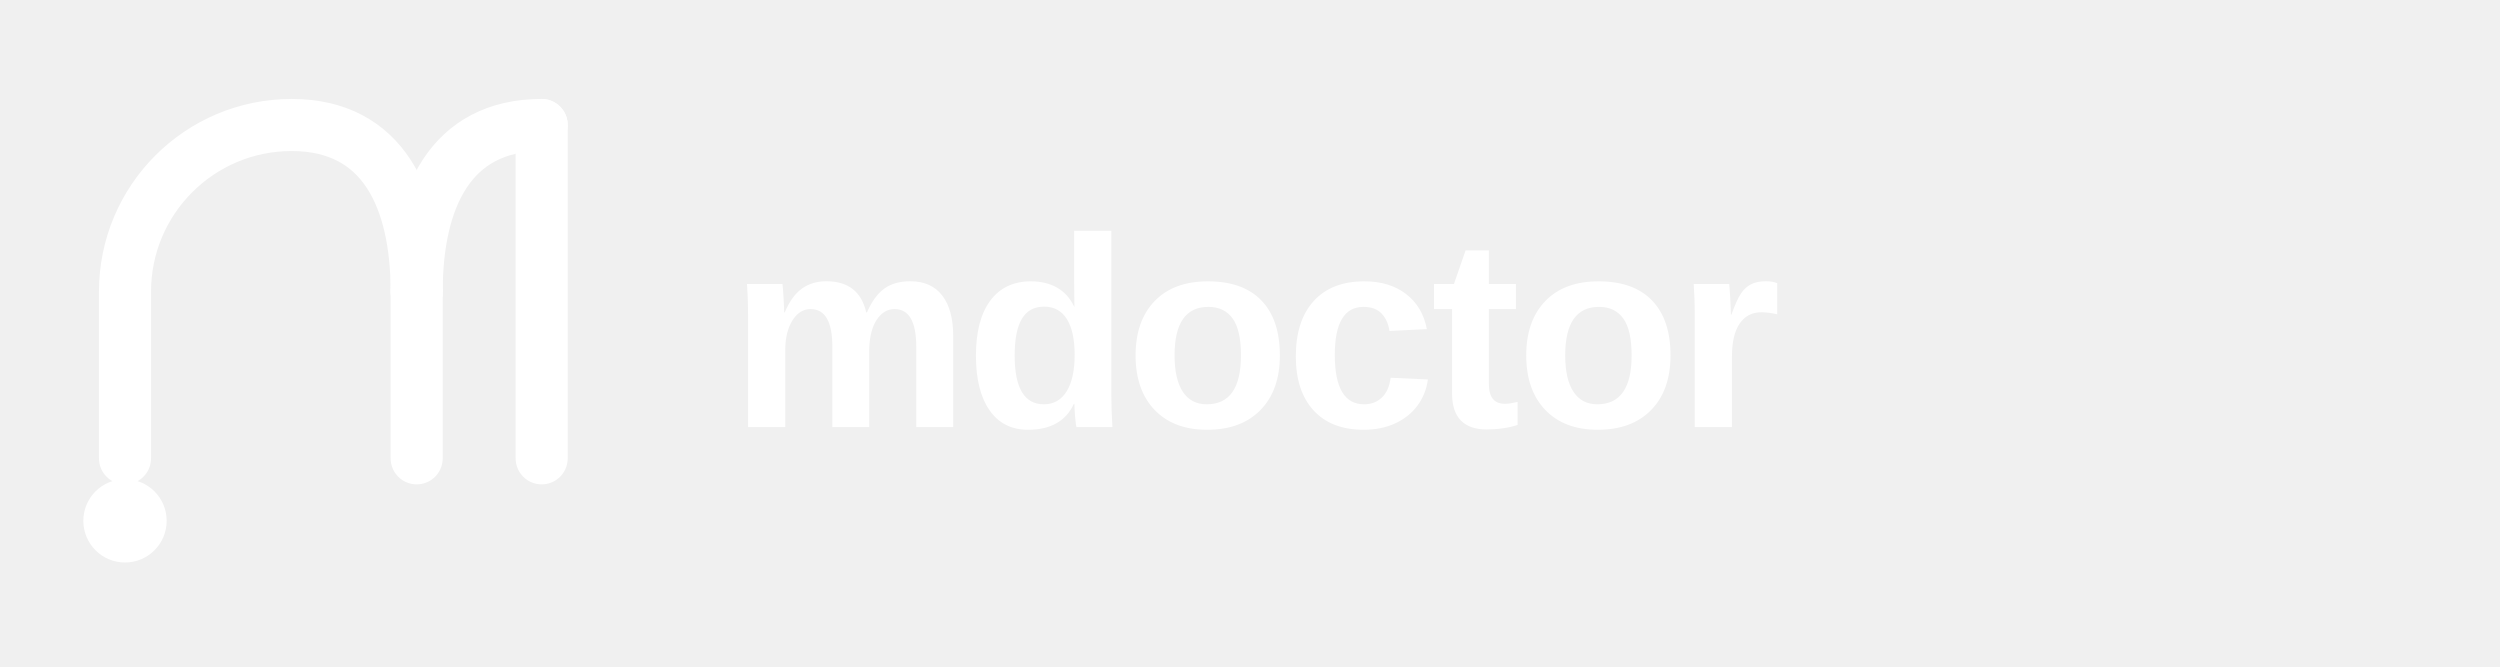
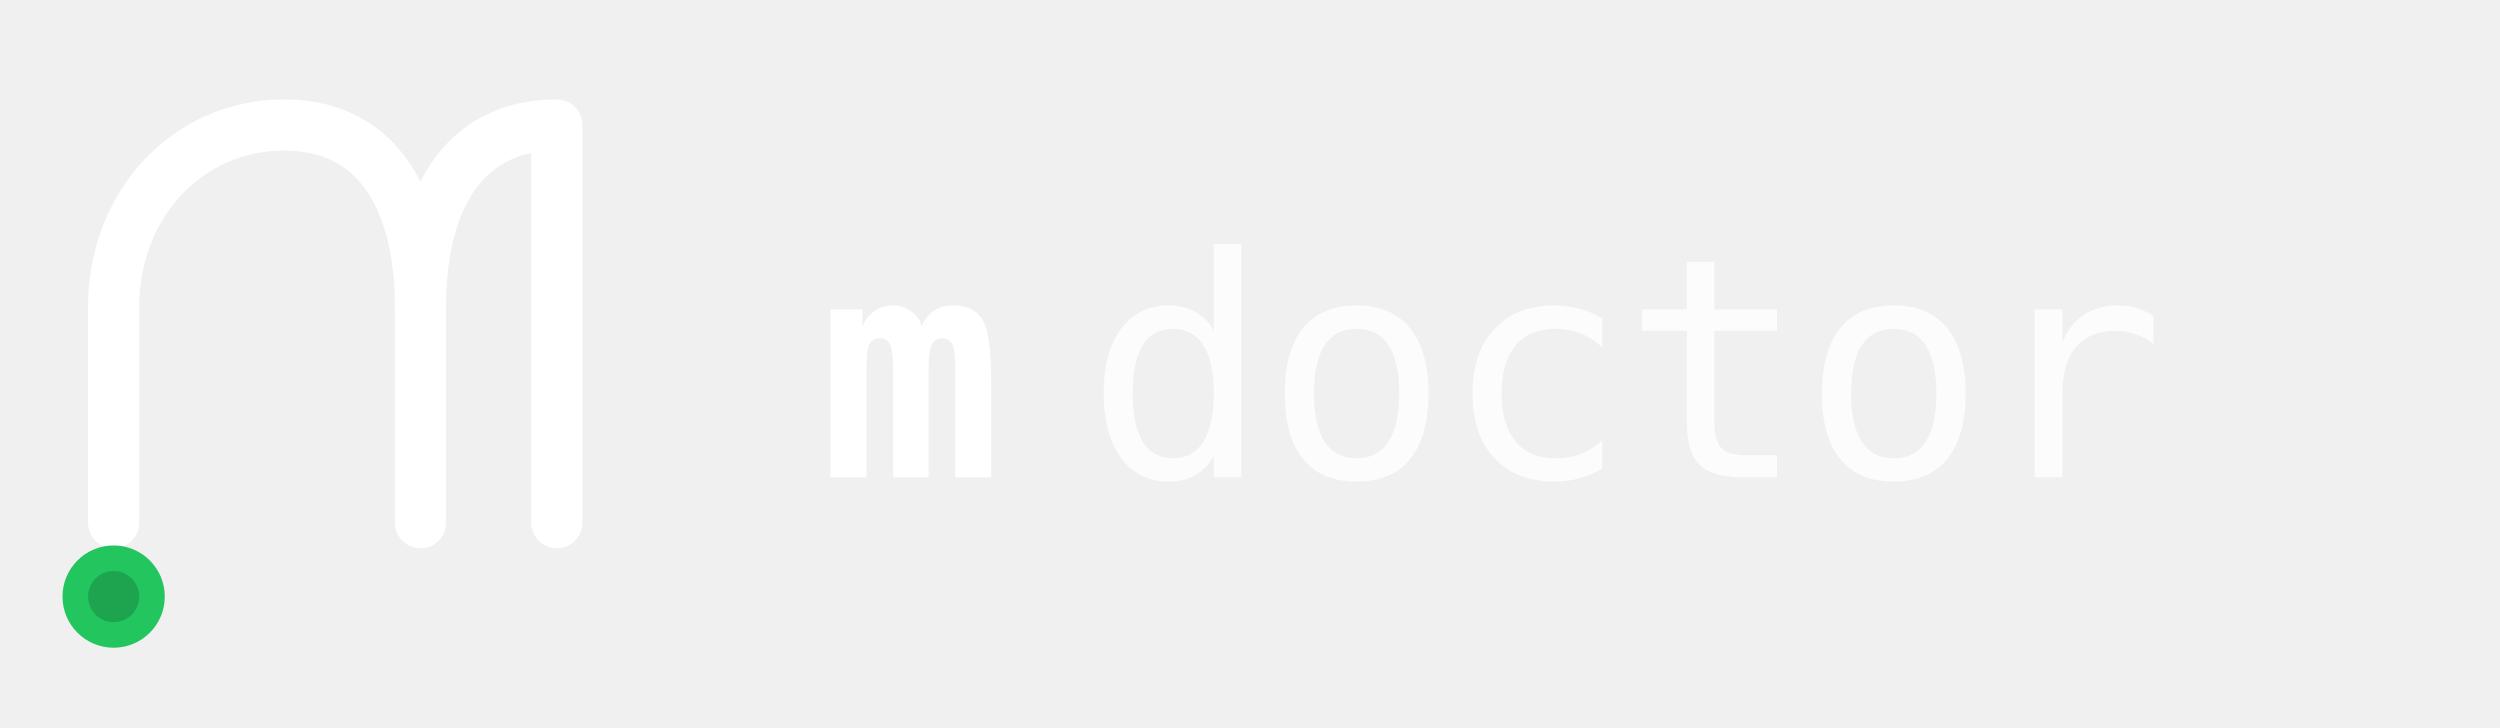
- <svg xmlns="http://www.w3.org/2000/svg" viewBox="0 0 480 128" fill="none">
-   <g transform="translate(0, 0)">
-     <path d="M24 88 V56 C24 38.33 38.33 24 56 24 C73.67 24 80 38.33 80 56" stroke="#FFFFFF" stroke-width="10" stroke-linecap="round" fill="none" />
-     <path d="M80 56 C80 38.33 86.33 24 104 24" stroke="#FFFFFF" stroke-width="10" stroke-linecap="round" fill="none" />
-     <path d="M104 24 V88" stroke="#FFFFFF" stroke-width="10" stroke-linecap="round" fill="none" />
-     <path d="M80 56 V88" stroke="#FFFFFF" stroke-width="10" stroke-linecap="round" fill="none" />
-     <circle cx="24" cy="100" r="8" fill="#FFFFFF" />
-   </g>
-   <text x="140" y="82" font-family="system-ui, -apple-system, 'Helvetica Neue', Arial, sans-serif" font-size="52" font-weight="600" fill="#FFFFFF" letter-spacing="-1">mdoctor</text>
+ <svg xmlns="http://www.w3.org/2000/svg" viewBox="0 0 440 128" fill="none">
+   <path d="M20 92 L20 54 C20 36 33 22 50 22 C67 22 74 36 74 54" stroke="#FFFFFF" stroke-width="9" stroke-linecap="round" stroke-linejoin="round" fill="none" />
+   <path d="M74 54 C74 36 81 22 98 22 L98 92" stroke="#FFFFFF" stroke-width="9" stroke-linecap="round" stroke-linejoin="round" fill="none" />
+   <path d="M74 54 L74 92" stroke="#FFFFFF" stroke-width="9" stroke-linecap="round" fill="none" />
+   <circle cx="20" cy="105" r="9" fill="#22C55E" />
+   <circle cx="20" cy="105" r="4.5" fill="#0A0A0A" opacity="0.18" />
+   <text x="144" y="84" font-family="ui-monospace, 'SF Mono', 'Cascadia Code', 'Fira Code', monospace" font-size="54" font-weight="700" fill="#FFFFFF" letter-spacing="-2">m</text>
+   <text x="191" y="84" font-family="ui-monospace, 'SF Mono', 'Cascadia Code', 'Fira Code', monospace" font-size="54" font-weight="400" fill="#FFFFFF" opacity="0.78" letter-spacing="-1">doctor</text>
</svg>
